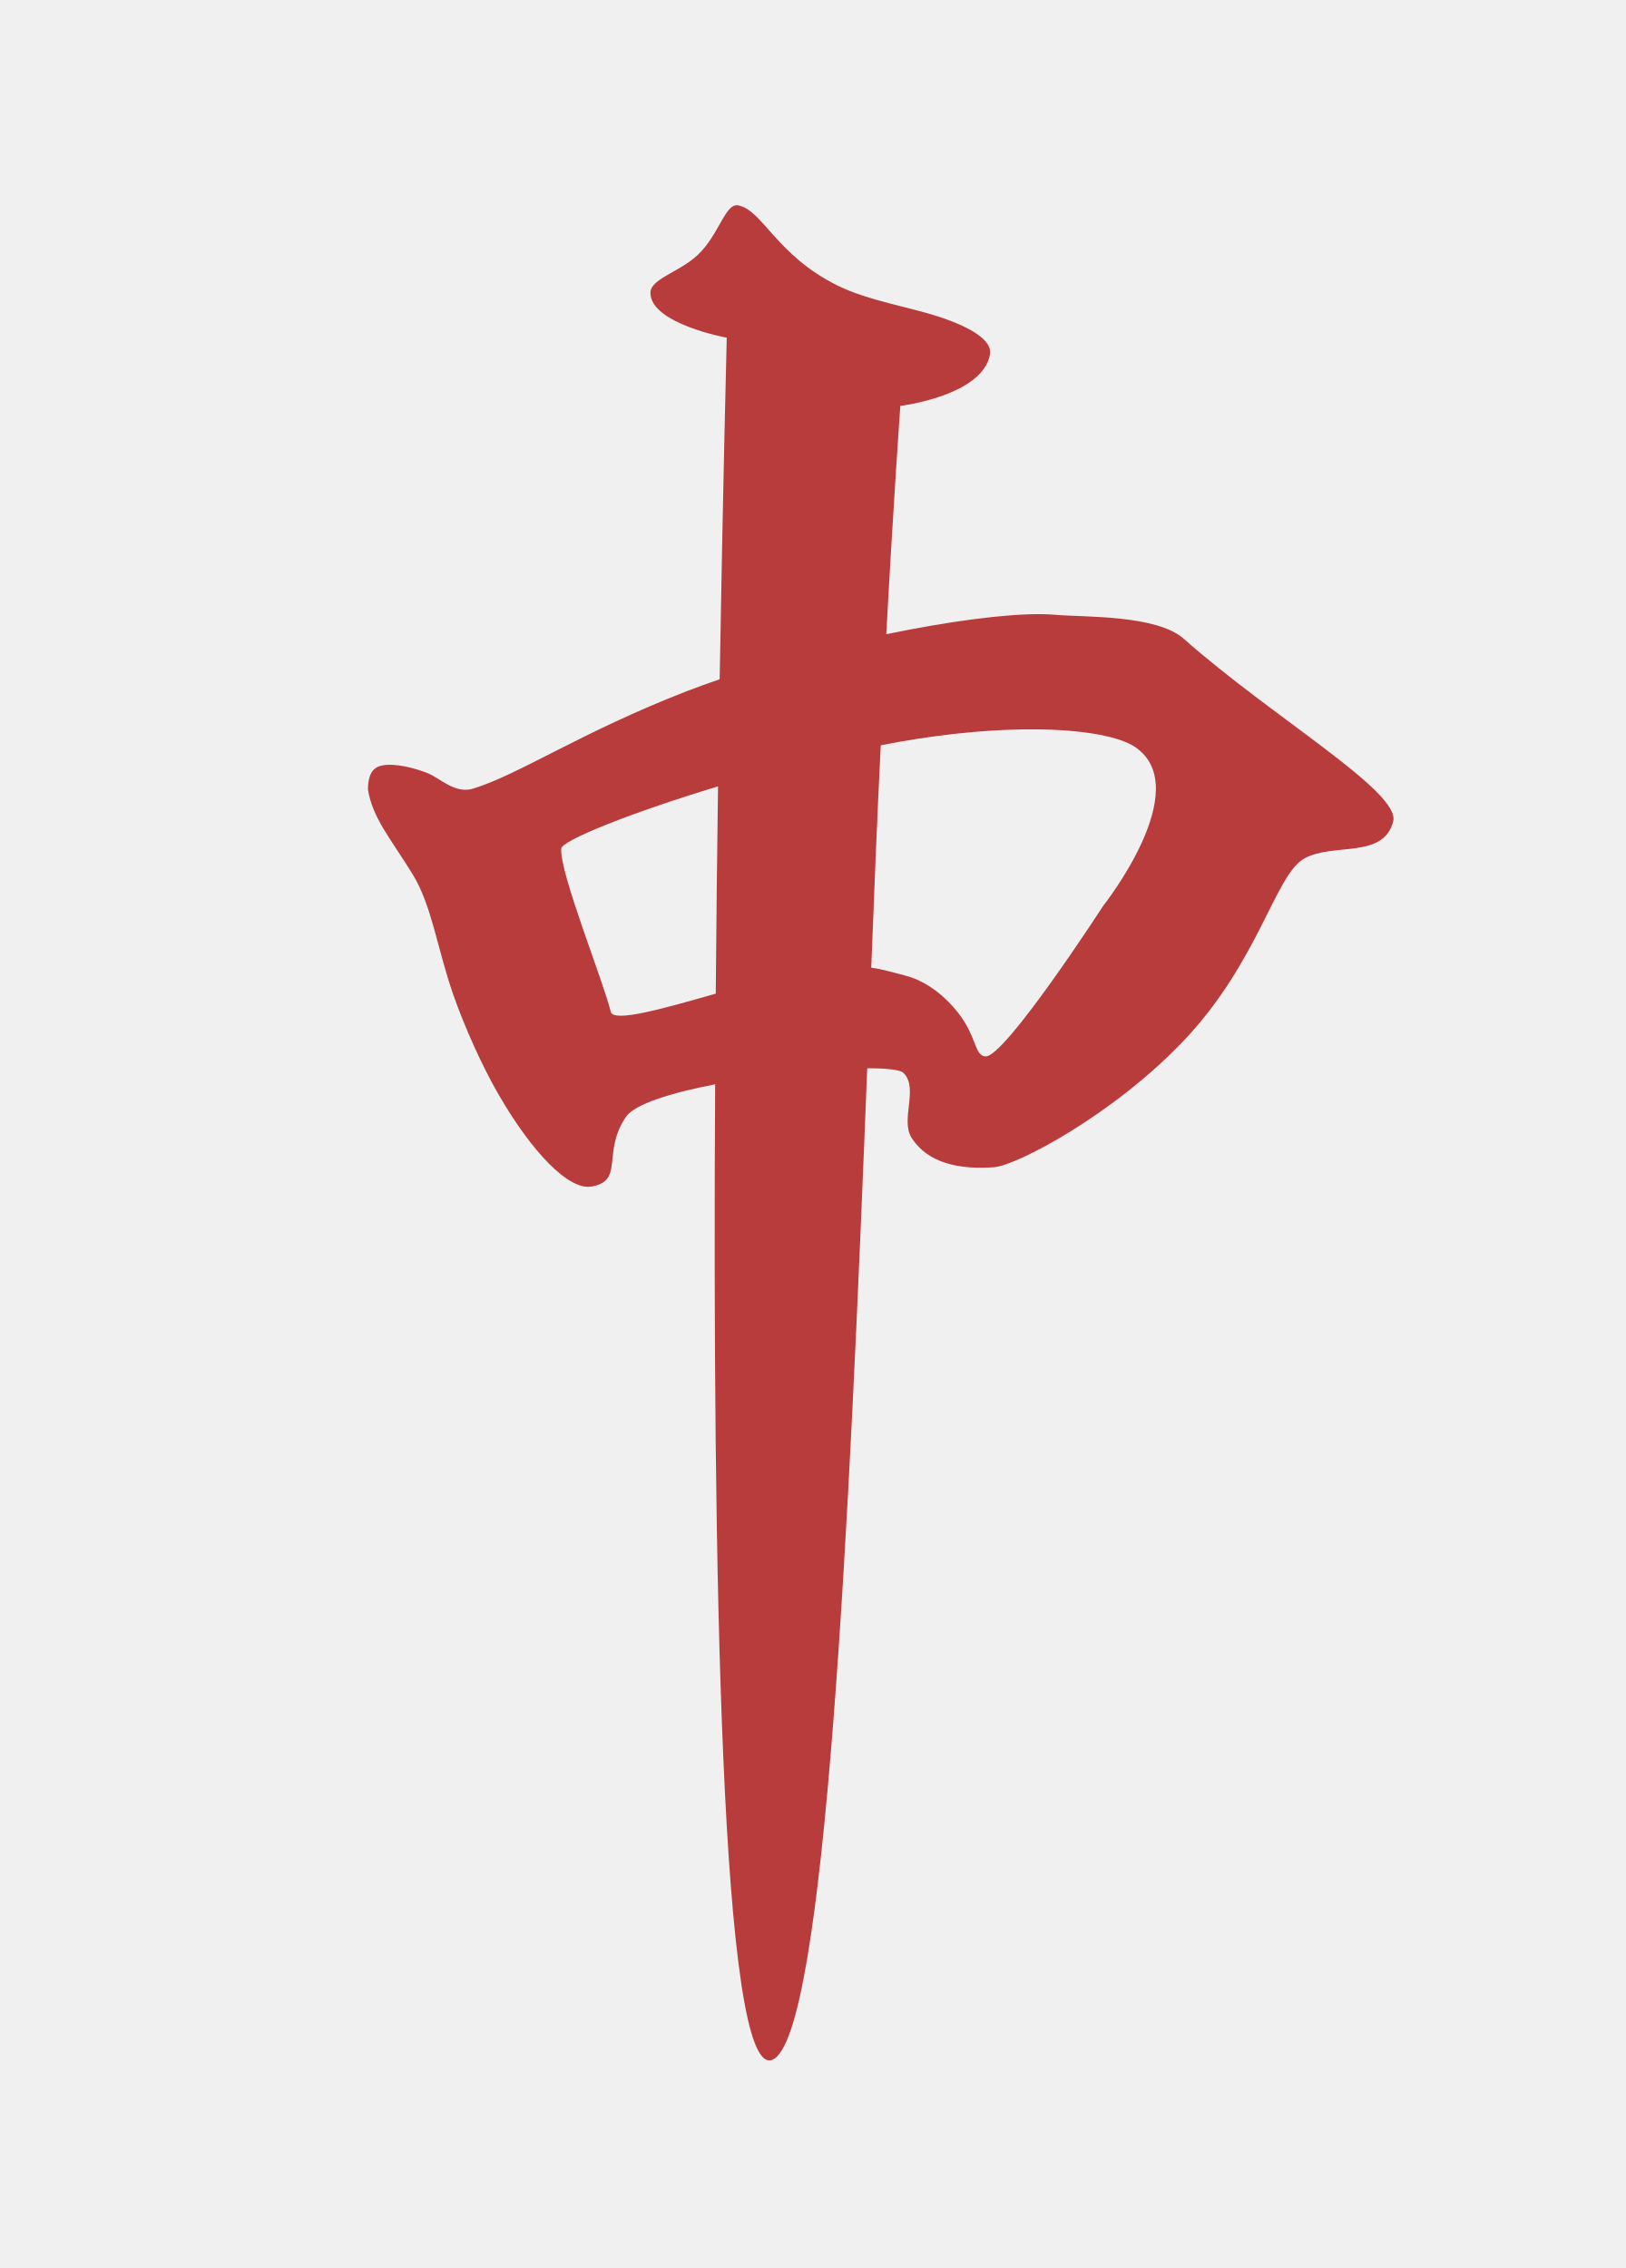
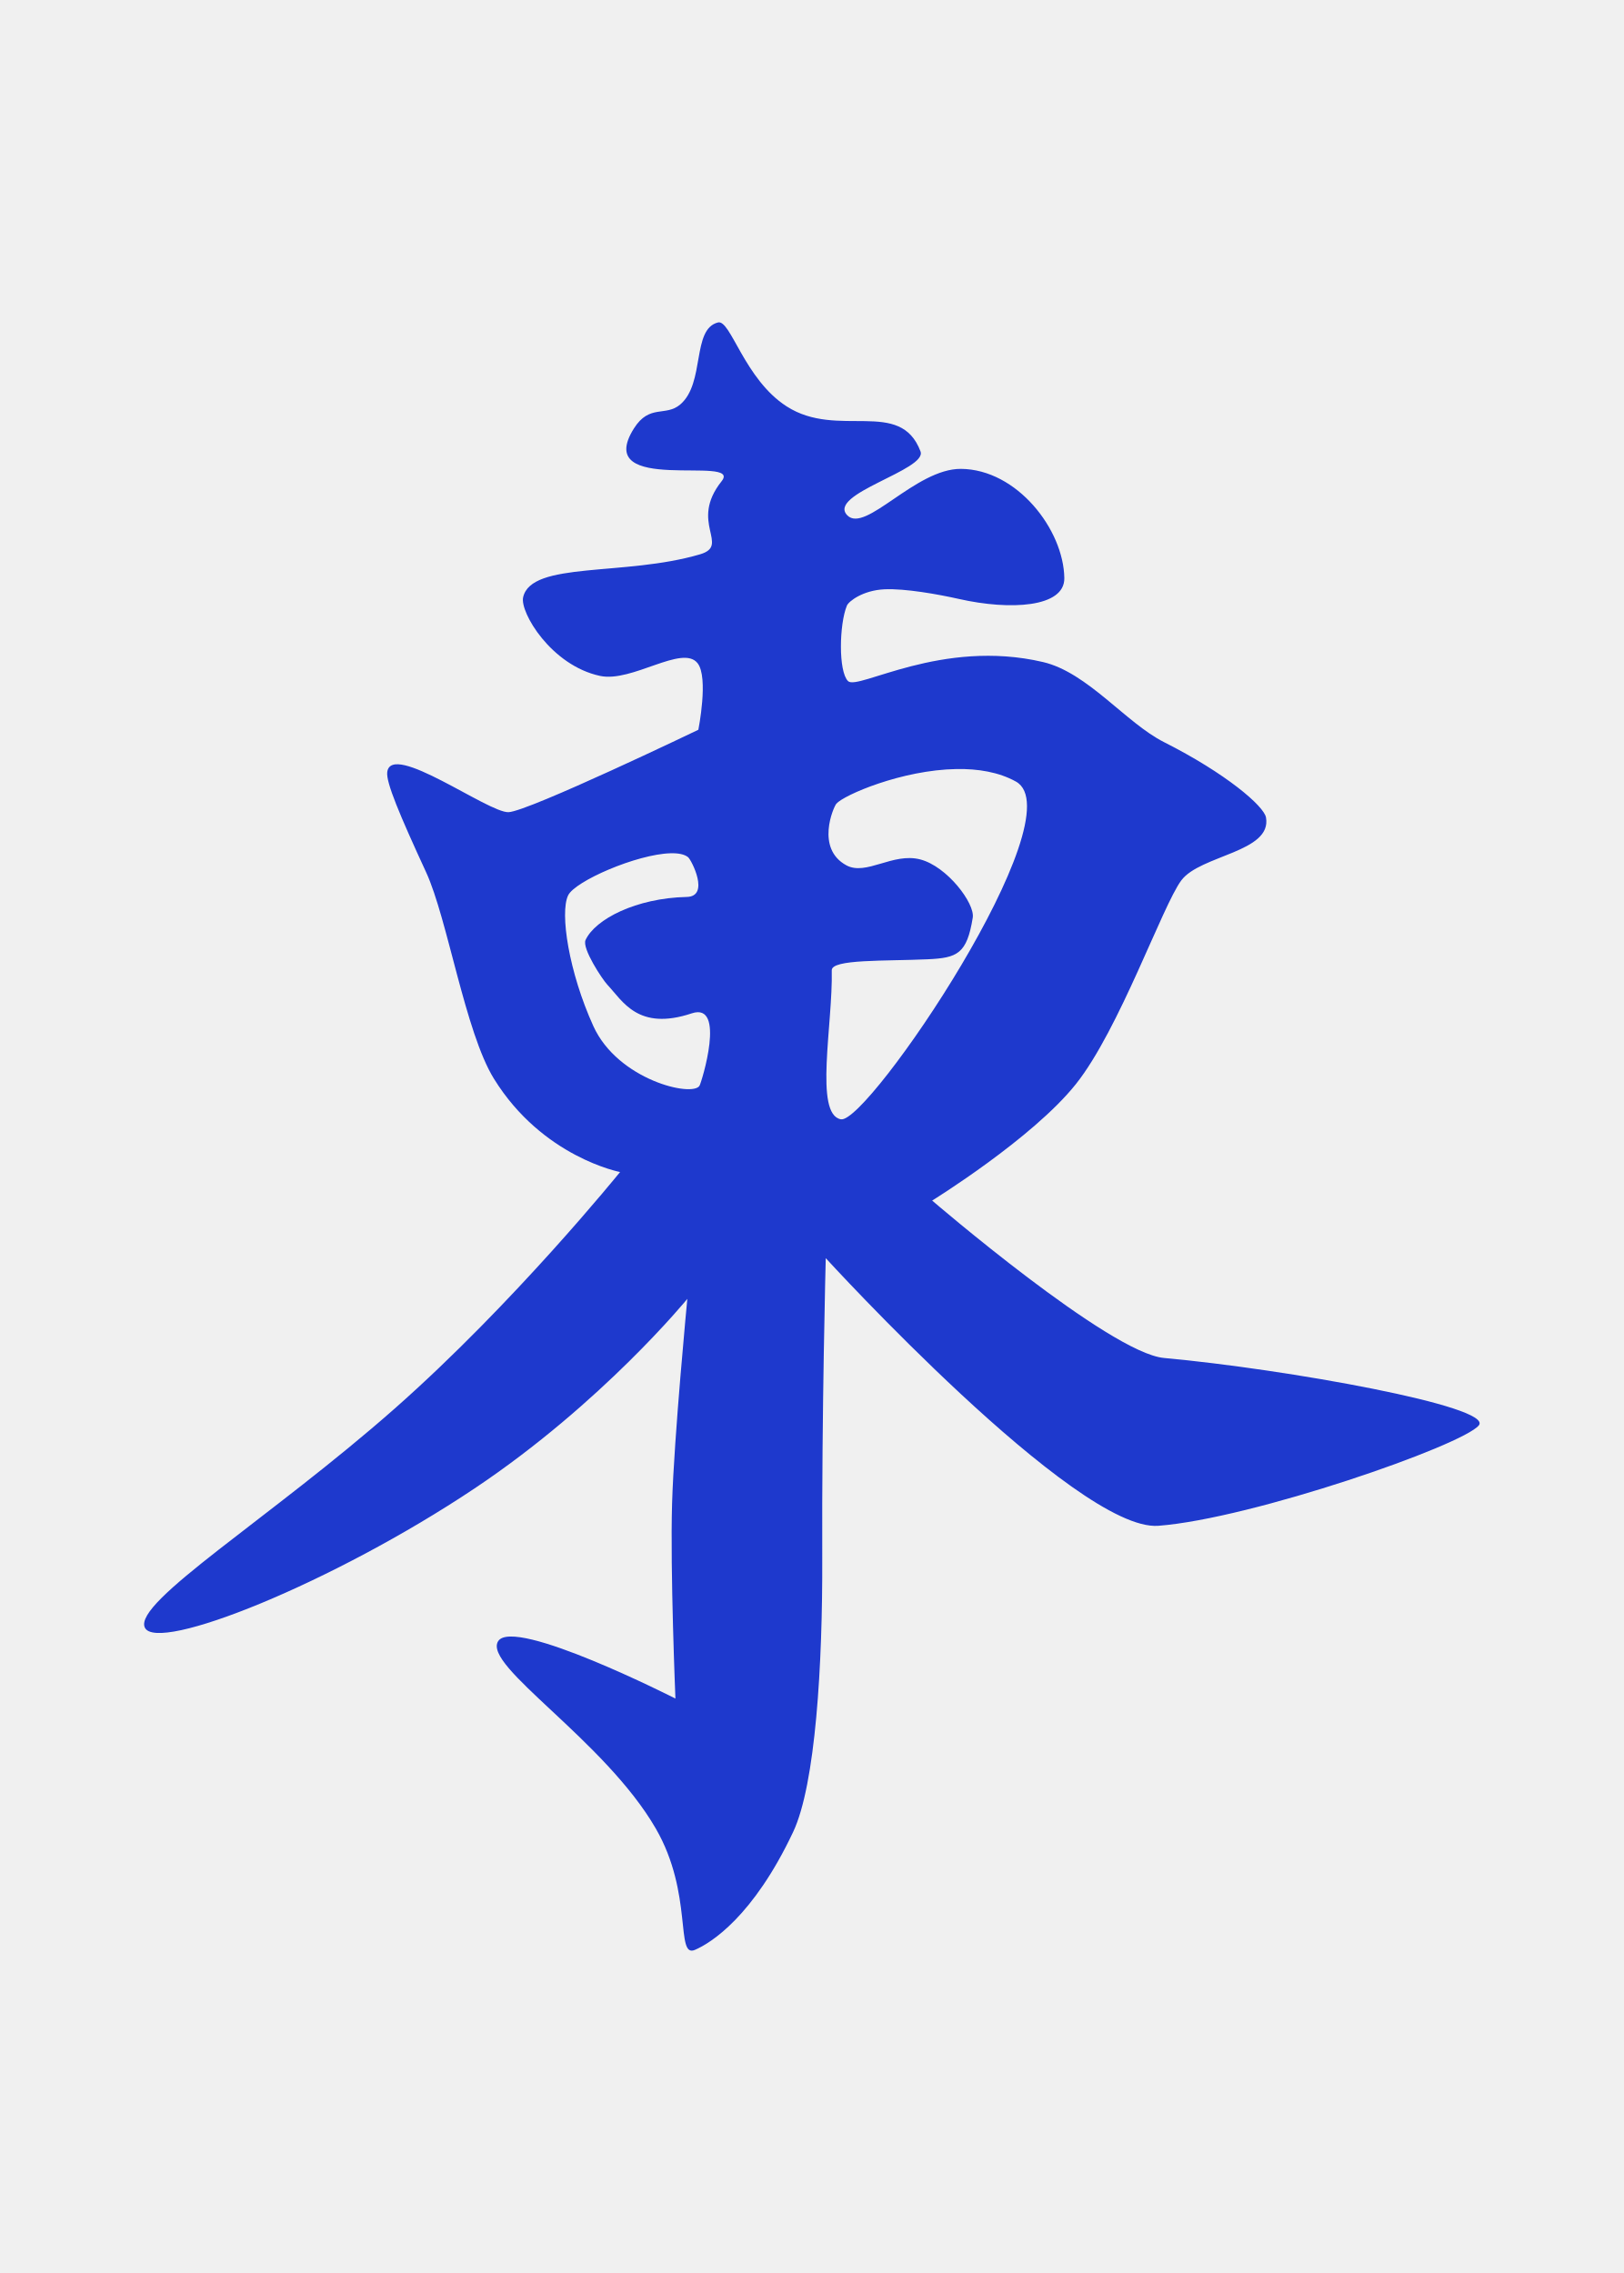
- <svg xmlns="http://www.w3.org/2000/svg" width="301" height="420" fill="none">
+ <svg xmlns="http://www.w3.org/2000/svg" width="300" height="420" fill="none">
  <g clip-path="url(#a)">
-     <path d="M136.722 38.032c-2.438-.52-3.501 5.336-7.493 9.136-3.47 3.3-8.819 4.435-8.802 7.082.038 5.695 14.13 8.29 14.13 8.29s-.683 26.622-1.31 63.25a167.309 167.309 0 0 0-6.122 2.22c-19.484 7.556-31.21 15.539-39.6 18.049-3.265.978-6.04-1.929-8.252-2.843-2.236-.926-6.207-1.989-8.623-1.439-1.848.419-2.485 1.9-2.527 4.415.858 5.306 4.154 9.02 8.282 15.714 3.547 5.763 4.58 13.883 7.509 22.267 2.062 5.908 5.315 13.208 8.461 18.626 6.16 10.621 12.88 17.58 17.042 16.939 6.288-.969 1.951-6.331 6.493-12.922 1.639-2.374 8.406-4.453 16.5-6.019-.504 88.052 1.016 184.677 10.608 180.639 9.836-4.141 14.25-100.023 17.55-183.611 3.552 0 6.088.256 6.703.858 2.898 2.831-.662 8.696 1.545 12.082 2.203 3.381 6.544 6.019 15.219 5.392 4.192-.304 22.05-9.683 35.083-23.386 13.947-14.664 16.965-30.75 22.344-33.772 5.379-3.027 14.707.153 16.495-6.899 1.388-5.481-22.331-19.232-38.788-33.815-5.059-4.482-18.596-3.97-23.684-4.427a33.611 33.611 0 0 0-2.558-.124c-6.706-.085-17.289 1.324-28.832 3.714 1.366-25.059 2.604-42.28 2.604-42.28s15.261-1.857 16.606-9.563c.414-2.365-2.963-4.824-9.58-6.992-5.216-1.708-13.037-2.971-18.57-5.695-11.432-5.635-13.874-13.917-18.433-14.886zm55.061 97.035c9.119.072 15.642 1.379 18.443 3.312 11.193 7.727-5.986 29.397-5.986 29.397s-18.327 28.303-21.831 27.855c-1.742-.222-1.653-2.728-3.642-6.075-2.011-3.377-6.117-7.607-11.185-8.905-1.963-.504-3.897-1.101-6.271-1.46.261-6.711.572-14.13.82-20.491.294-7.398.623-13.909.939-20.679 1.097-.214 2.194-.427 3.27-.619 9.691-1.712 18.348-2.395 25.443-2.335zm-58.84 10.557c-.179 12.393-.303 24.76-.422 38.383-9.802 2.8-18.933 5.4-19.433 3.363-1.426-5.81-9.485-25.72-9.178-30.216.102-1.511 12.875-6.634 29.033-11.53z" fill="#B93C3C" />
+     <path d="M132.659 59.582c-4.909 1.213-2.331 11.215-6.988 15.164-2.707 2.292-5.669-.128-8.538 4.405-7.923 12.538 20.188 4.756 16.192 9.768-6.105 7.658 1.678 11.829-3.974 13.503-13.951 4.119-31.194 1.238-32.7 7.948-.615 2.767 5.177 12.585 14.215 14.523 5.904 1.268 15.215-5.886 18.015-2.352 2.083 2.626.145 12.304.145 12.304s-31.343 15.056-35.061 15.227c-3.718.171-21.704-13.191-22.42-7.394-.236 1.891 2.287 7.876 7.188 18.506 3.95 8.572 7.215 29.567 12.534 38.156 8.978 14.498 23.296 17.226 23.296 17.226s-19.565 24.23-41.614 43.684c-22.9 20.205-48.274 35.745-46.203 40.462 2.138 4.875 34.792-8.205 60.96-25.7 23.544-15.739 39.284-35.009 39.284-35.009s-2.455 25.528-2.818 37.836c-.367 12.311.619 36.017.619 36.017s-29.844-15.172-32.751-10.604c-2.912 4.572 19.671 18.246 29.136 34.643 6.937 12.021 3.551 23.961 7.206 22.403 2.996-1.28 10.8-6.19 18.156-21.789 4.149-8.789 5.455-30.924 5.379-50.638-.099-26.993.648-55.39.648-55.39s46.242 50.608 61.448 49.452c17.311-1.32 56.18-14.835 59.211-18.554 2.843-3.483-35.637-10.403-58.165-12.456-10.092-.918-42.835-29.085-42.835-29.085s18.549-11.467 26.562-21.529c8.013-10.062 15.979-32.935 19.466-37.626 3.488-4.696 16.799-5.204 15.65-11.638-.371-2.096-7.364-8.123-18.839-13.916-7.043-3.552-14.109-12.863-22.352-14.797-18.766-4.401-34.212 5.294-36.026 3.522-1.81-1.772-1.631-10.532-.213-13.951.333-.803 2.971-2.835 6.954-3.014 3.816-.171 9.887.918 13.78 1.793 9.4 2.122 19.509 1.575 19.437-3.851-.12-8.96-8.743-20.12-19.108-20.192-8.38-.06-17.661 12-20.991 8.58-3.838-3.94 14.813-8.38 13.529-11.803-3.736-9.95-15.236-2.211-24.739-8.329-7.813-5.024-10.34-16.081-12.675-15.505zm44.06 82.52c3.953-.069 7.813.555 10.98 2.314 11.262 6.262-27.343 63.313-32.333 62.408-4.986-.909-1.469-17.601-1.691-27.535-.047-2.092 9.823-1.673 17.729-2.036 5.461-.252 7.241-.991 8.321-7.697.418-2.609-4.722-9.473-9.721-10.758-5.071-1.306-9.972 3.078-13.631 1.093-5.72-3.1-2.39-10.75-1.852-11.381 1.379-1.601 12.098-6.246 22.198-6.408zm-52.854 15.564c1.43-.042 2.583.171 3.266.726.619.508 4.085 7.249-.244 7.343-9.361.209-16.926 4.115-18.702 7.962-.7 1.519 3.086 7.261 4.043 8.273 2.83 3.001 5.643 8.593 15.586 5.272 6.399-2.139 1.81 12.713 1.434 13.366-1.259 2.19-15.103-1.046-19.624-11.014-4.525-9.964-6.216-20.888-4.662-24.141 1.264-2.647 12.7-7.611 18.903-7.787z" fill="#1E39CD" />
  </g>
  <defs>
    <clipPath id="a">
-       <path fill="#fff" transform="translate(43.123 38)" d="M0 0h215v344H0z" />
+       <path fill="#fff" transform="translate(26.625 59.56)" d="M0 0h246.75v300.878H0z" />
    </clipPath>
  </defs>
</svg>
